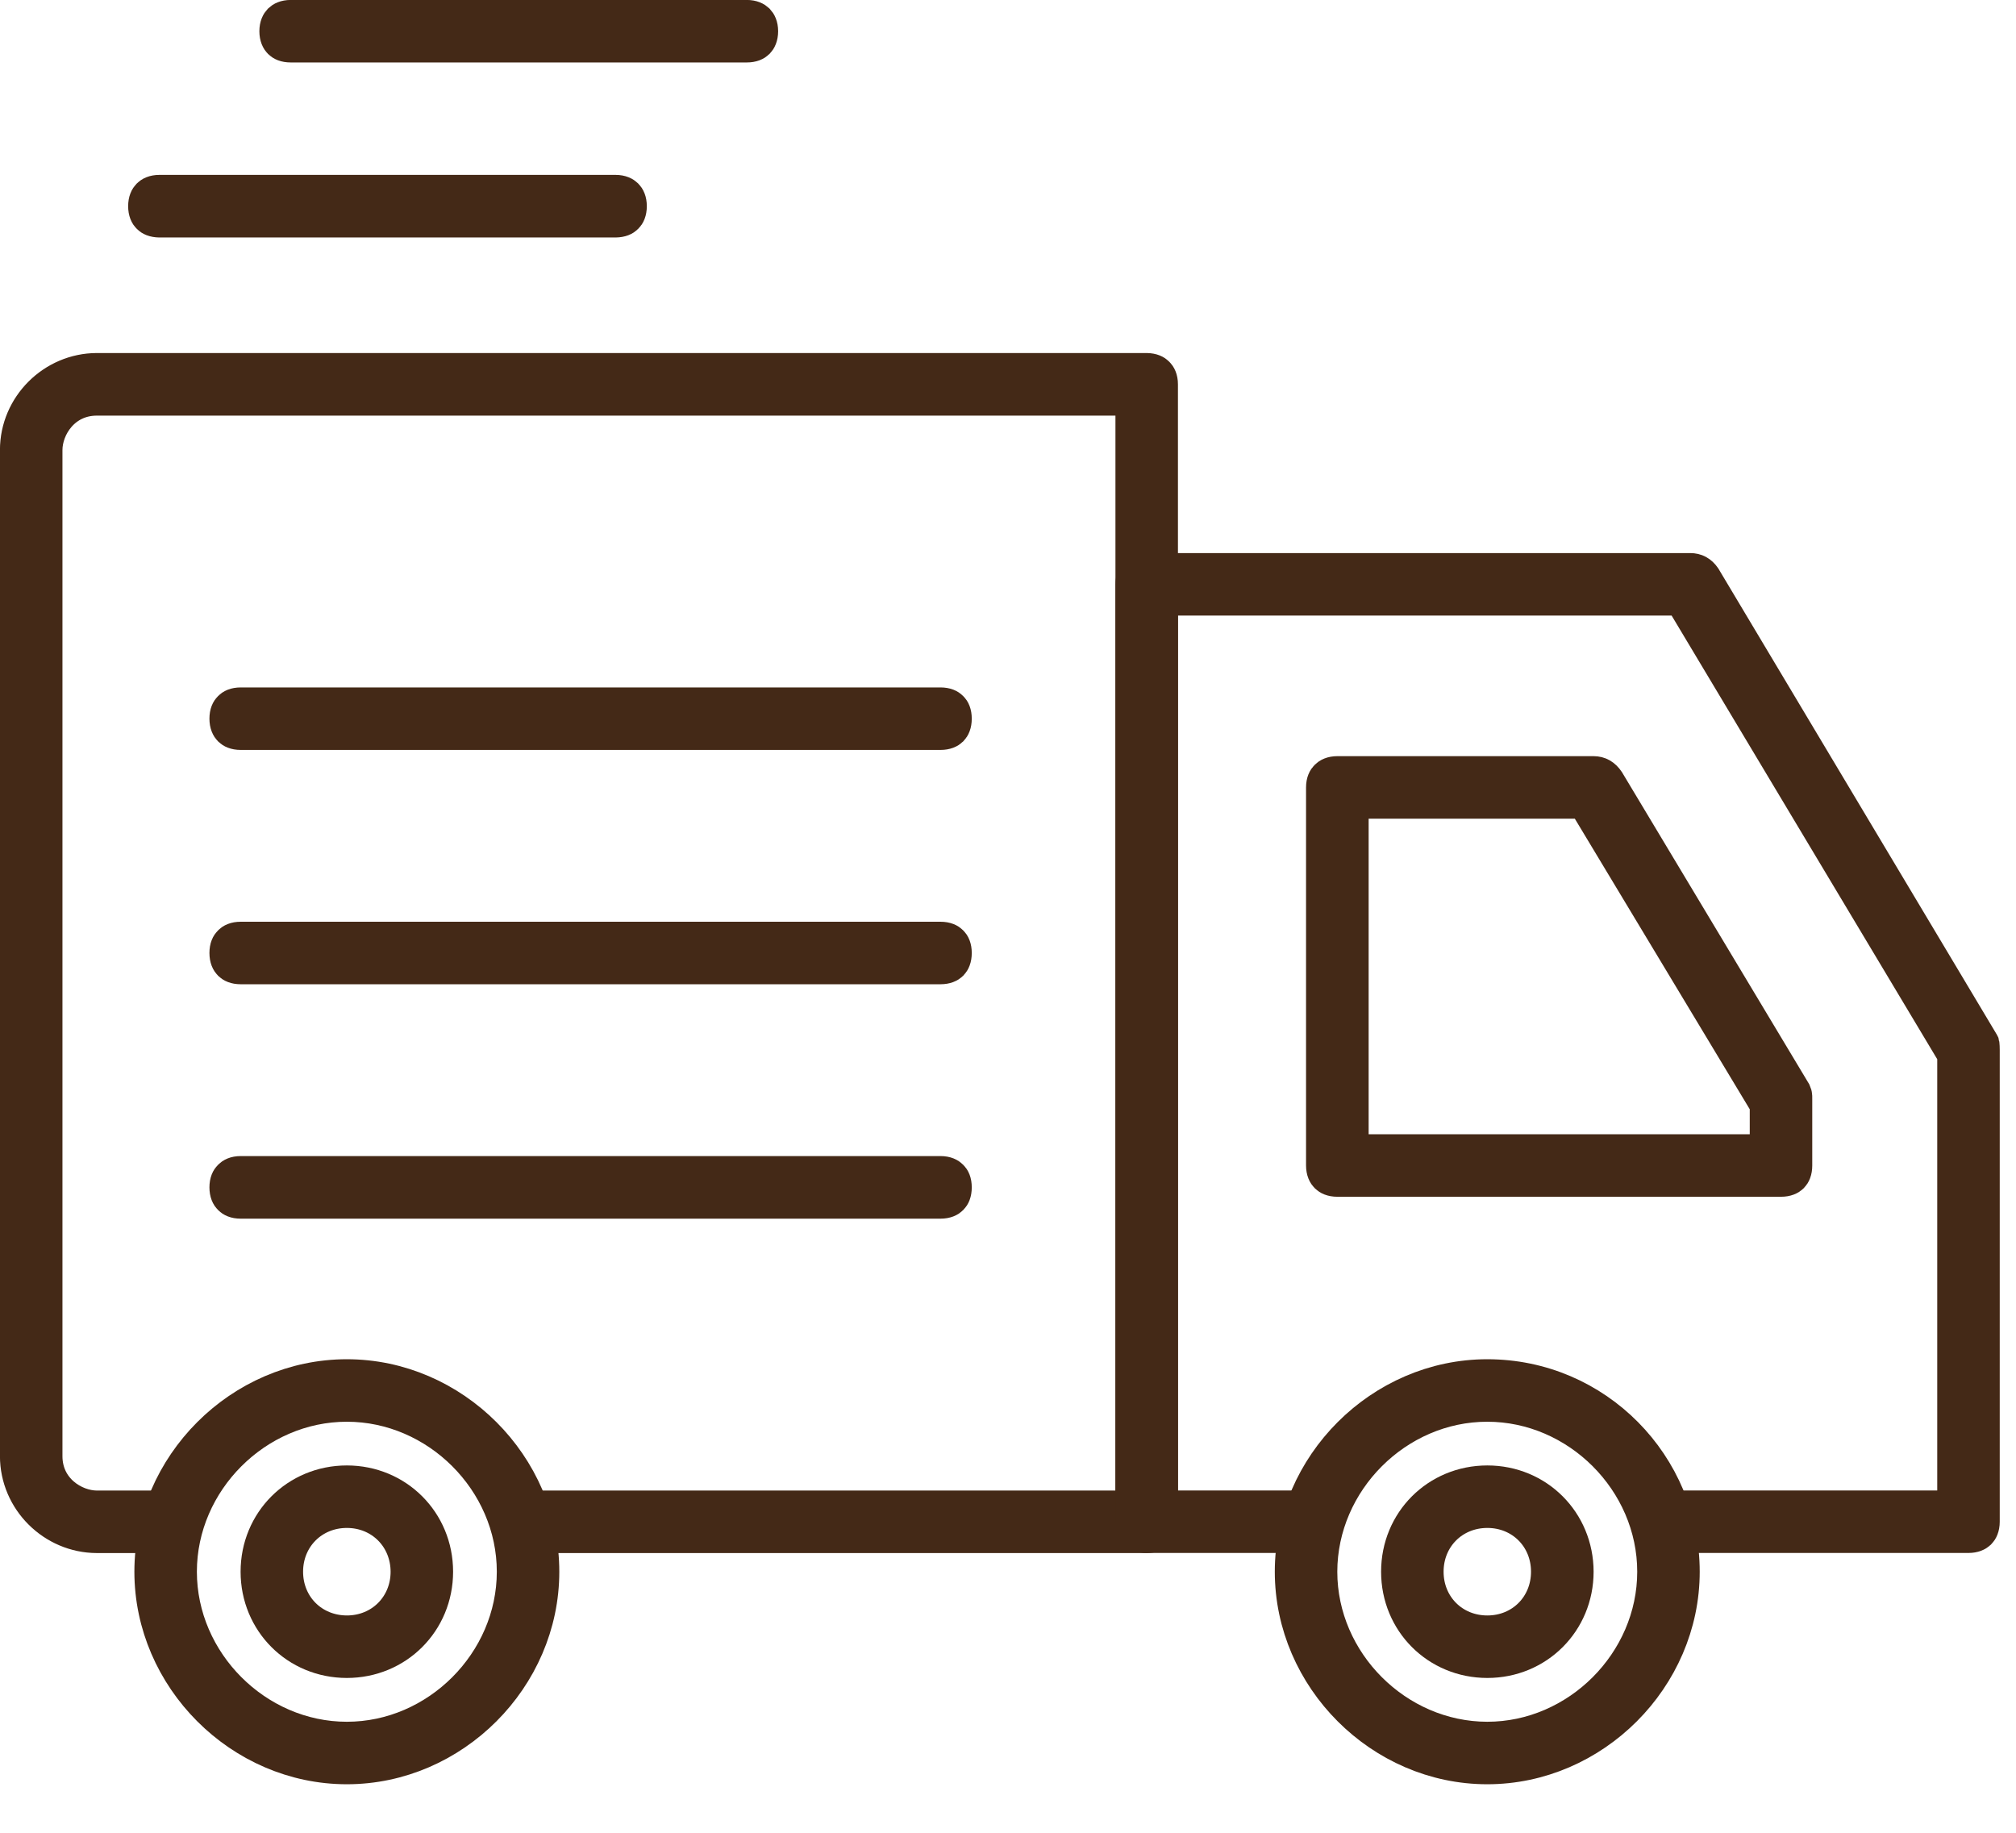
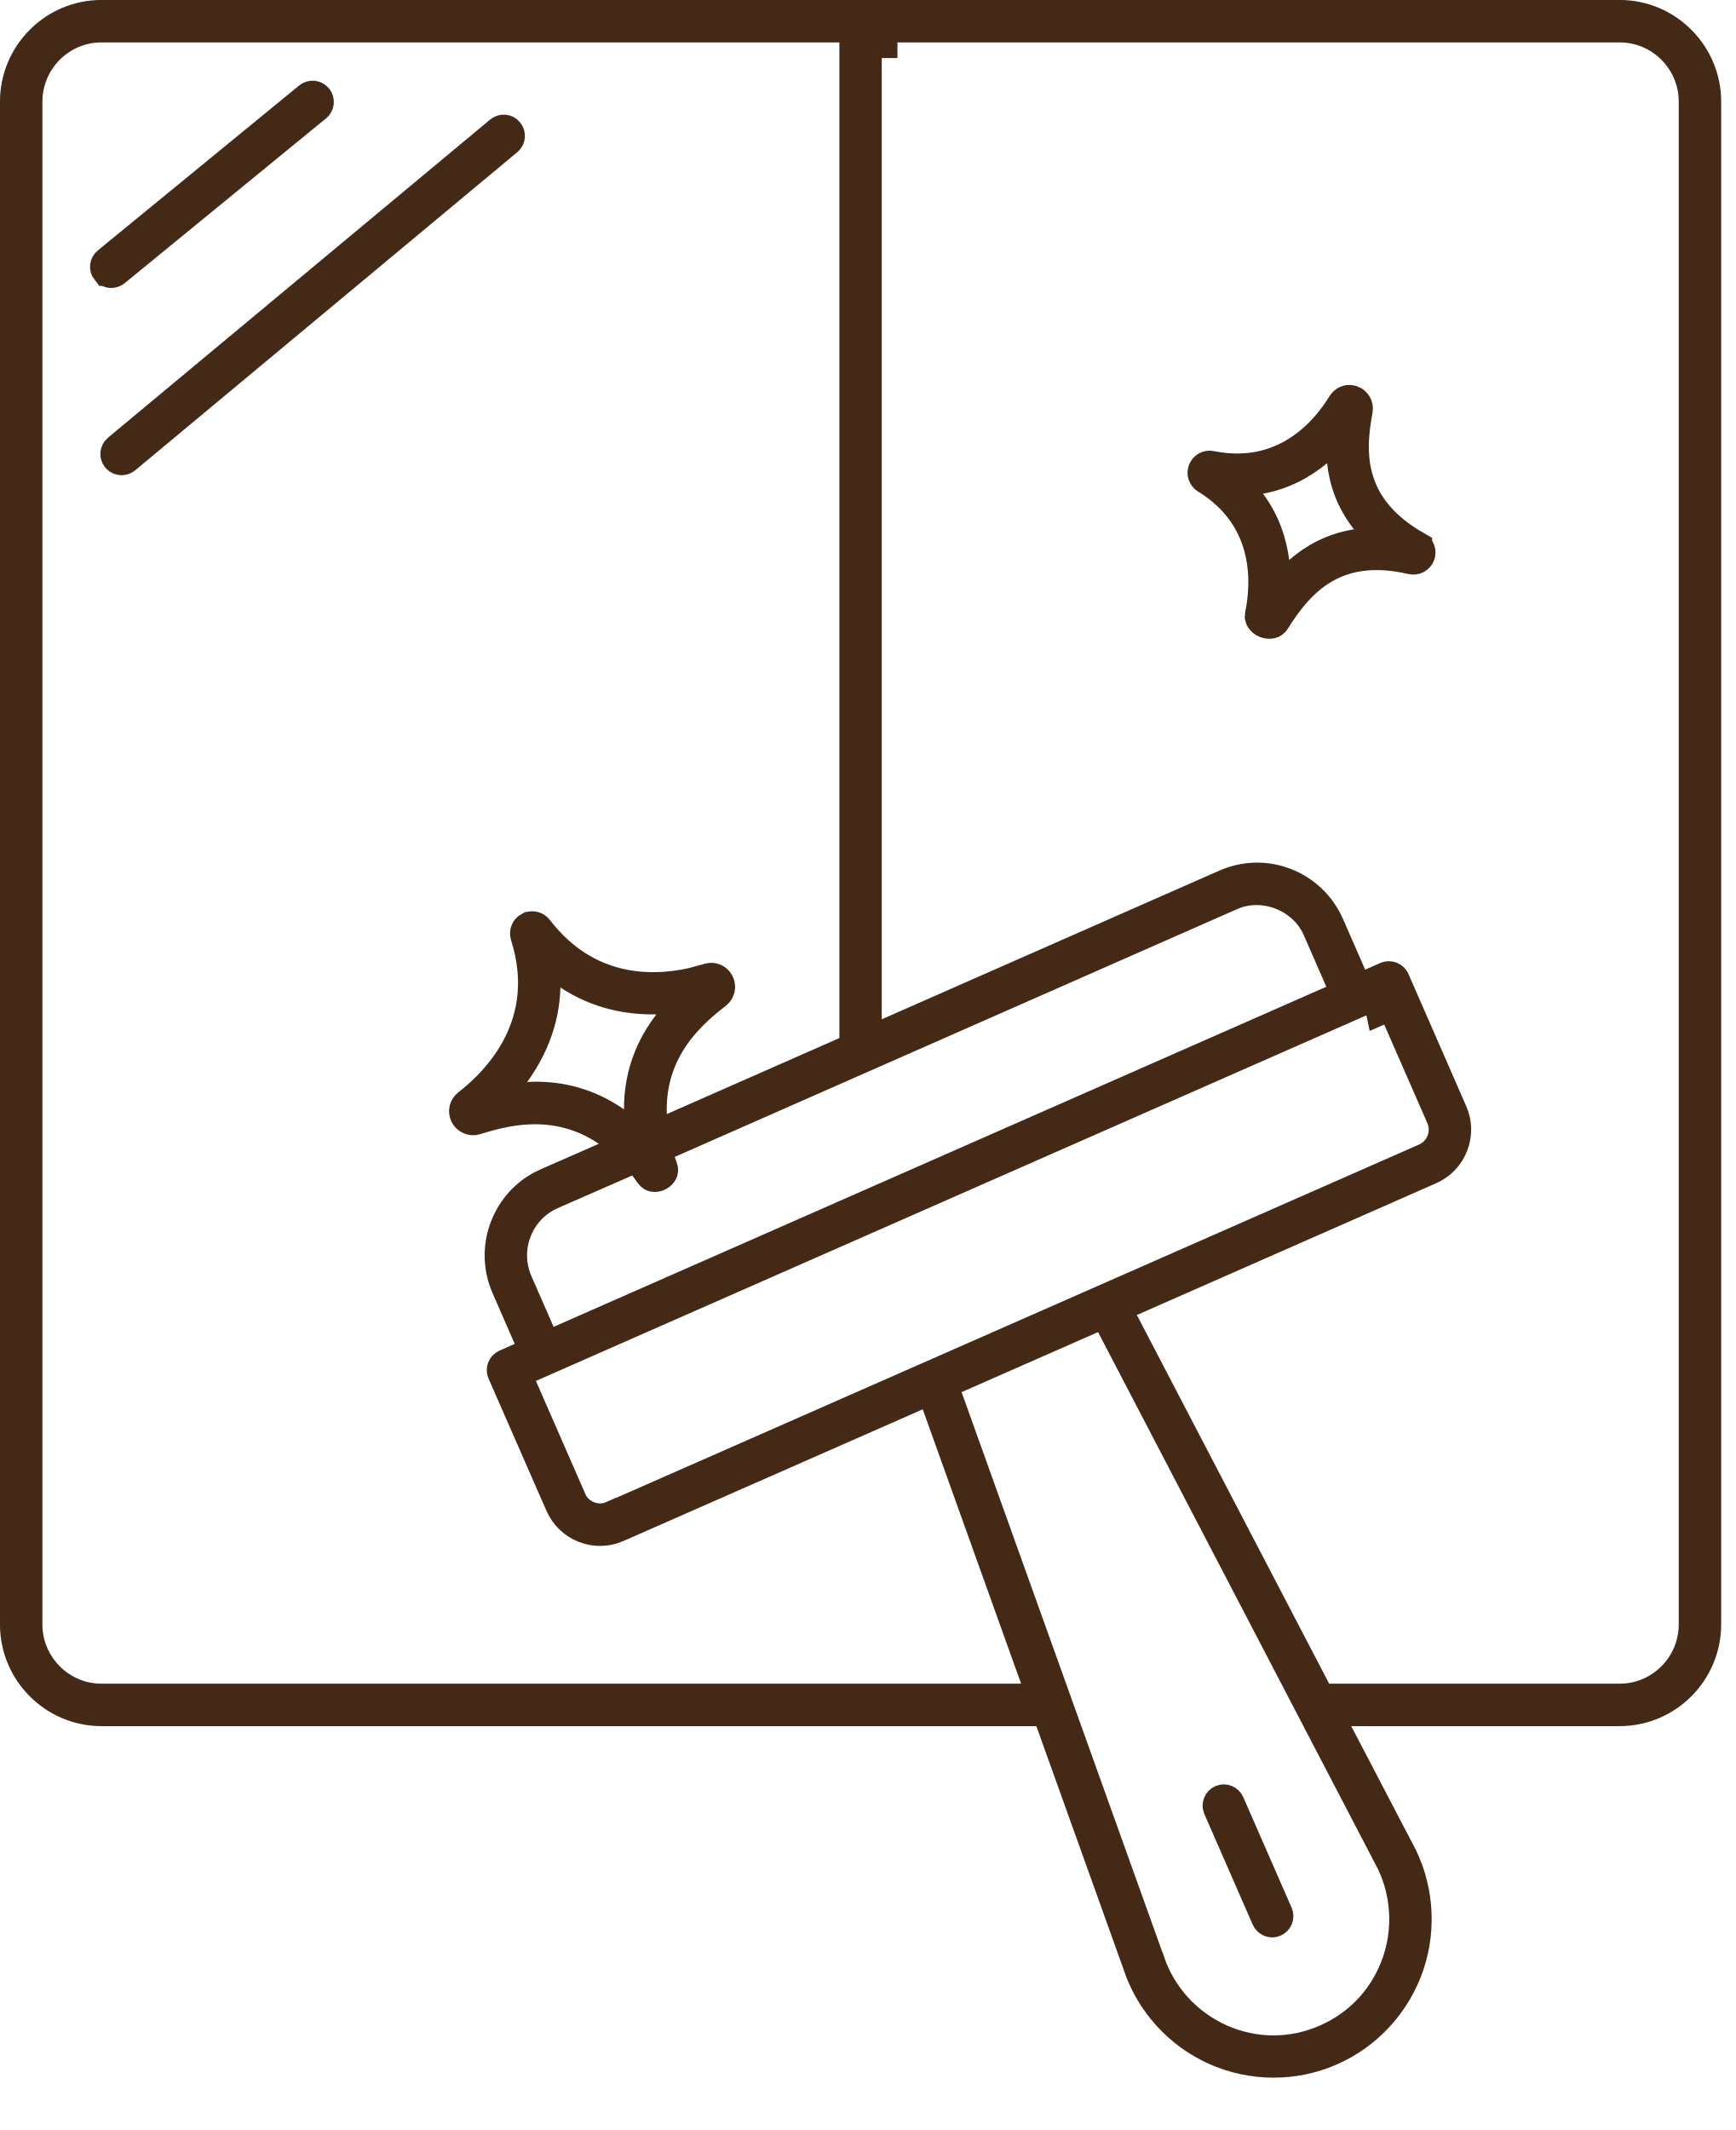
- <svg xmlns="http://www.w3.org/2000/svg" width="22" height="20" viewBox="0 0 22 20" fill="none">
-   <path d="M1.057 4.051H12.514C12.571 4.052 12.603 4.07 12.62 4.088C12.637 4.105 12.656 4.137 12.656 4.194V16.606C12.656 16.663 12.638 16.696 12.62 16.714C12.603 16.731 12.57 16.749 12.514 16.749H5.694C5.637 16.749 5.604 16.731 5.587 16.714C5.569 16.696 5.552 16.663 5.552 16.606C5.552 16.549 5.57 16.517 5.587 16.5C5.604 16.482 5.637 16.464 5.694 16.464H12.371V4.337H1.057C0.686 4.337 0.484 4.654 0.483 4.91V15.89C0.483 16.261 0.801 16.463 1.057 16.464H1.875C1.932 16.464 1.965 16.482 1.982 16.5C2 16.517 2.018 16.549 2.018 16.606C2.018 16.663 2 16.696 1.982 16.714C1.965 16.731 1.932 16.749 1.875 16.749H1.057C0.587 16.748 0.198 16.36 0.198 15.89V4.91C0.198 4.44 0.587 4.052 1.057 4.051Z" stroke="#442917" stroke-width="0.397" />
-   <path d="M21.339 11.504L21.311 11.457L18.412 6.615L18.355 6.519H12.656V16.463H14.321C14.378 16.463 14.41 16.482 14.428 16.499C14.445 16.517 14.464 16.549 14.464 16.606C14.464 16.663 14.445 16.696 14.428 16.713C14.41 16.73 14.378 16.748 14.321 16.748H12.514C12.457 16.748 12.425 16.73 12.407 16.713C12.39 16.696 12.371 16.663 12.371 16.606V6.376C12.371 6.319 12.39 6.287 12.407 6.27C12.425 6.252 12.457 6.234 12.514 6.234H18.446C18.503 6.234 18.547 6.257 18.584 6.31L21.618 11.388L21.621 11.394C21.622 11.398 21.623 11.405 21.623 11.413C21.623 11.426 21.624 11.44 21.624 11.457V16.606C21.624 16.663 21.605 16.696 21.588 16.713C21.57 16.73 21.538 16.748 21.481 16.748H18.14C18.083 16.748 18.051 16.73 18.033 16.713C18.016 16.696 17.997 16.663 17.997 16.606C17.997 16.549 18.016 16.517 18.033 16.499C18.051 16.482 18.083 16.463 18.14 16.463H21.339V11.504Z" stroke="#442917" stroke-width="0.397" />
-   <path d="M14.594 8.45H17.39C17.449 8.45 17.494 8.476 17.532 8.532L19.568 11.925C19.576 11.943 19.576 11.948 19.576 11.95C19.578 11.956 19.578 11.965 19.578 12.003V12.718C19.578 12.776 19.561 12.808 19.543 12.826C19.526 12.843 19.493 12.861 19.436 12.861H14.594C14.537 12.861 14.505 12.843 14.488 12.826C14.47 12.808 14.451 12.776 14.451 12.718V8.592C14.451 8.535 14.47 8.503 14.488 8.486C14.505 8.469 14.537 8.45 14.594 8.45ZM19.293 12.05L19.265 12.003L17.356 8.832L17.297 8.735H14.737V12.576H19.293V12.05Z" stroke="#442917" stroke-width="0.397" />
-   <path d="M3.785 15.031C4.937 15.031 5.905 15.999 5.905 17.151C5.905 18.303 4.937 19.272 3.785 19.272C2.633 19.272 1.665 18.303 1.665 17.151C1.665 15.999 2.633 15.031 3.785 15.031ZM3.785 15.316C2.789 15.316 1.95 16.155 1.95 17.151C1.95 18.147 2.789 18.987 3.785 18.987C4.781 18.987 5.62 18.147 5.62 17.151C5.62 16.155 4.781 15.316 3.785 15.316Z" stroke="#442917" stroke-width="0.397" />
-   <path d="M3.785 16.19C4.323 16.19 4.746 16.613 4.746 17.151C4.746 17.689 4.323 18.112 3.785 18.112C3.247 18.112 2.824 17.689 2.824 17.151C2.824 16.613 3.247 16.19 3.785 16.19ZM3.785 16.475C3.403 16.475 3.109 16.769 3.109 17.151C3.109 17.533 3.402 17.826 3.785 17.827C4.167 17.827 4.461 17.533 4.461 17.151C4.46 16.769 4.167 16.475 3.785 16.475Z" stroke="#442917" stroke-width="0.397" />
-   <path d="M16.231 16.19C16.769 16.19 17.191 16.613 17.192 17.151C17.192 17.689 16.769 18.112 16.231 18.112C15.692 18.112 15.27 17.689 15.27 17.151C15.27 16.613 15.692 16.19 16.231 16.19ZM16.231 16.475C15.848 16.475 15.555 16.769 15.555 17.151C15.555 17.533 15.848 17.827 16.231 17.827C16.613 17.827 16.906 17.533 16.906 17.151C16.906 16.769 16.613 16.475 16.231 16.475Z" stroke="#442917" stroke-width="0.397" />
-   <path d="M16.23 15.031C17.414 15.031 18.35 15.997 18.35 17.151C18.35 18.303 17.382 19.272 16.23 19.272C15.078 19.272 14.11 18.303 14.11 17.151C14.11 15.999 15.078 15.031 16.23 15.031ZM16.23 15.316C15.234 15.316 14.396 16.155 14.395 17.151C14.395 18.147 15.234 18.986 16.23 18.987C17.226 18.987 18.065 18.147 18.065 17.151C18.065 16.155 17.226 15.316 16.23 15.316Z" stroke="#442917" stroke-width="0.397" />
-   <path d="M2.626 7.7H10.264C10.321 7.7 10.354 7.718 10.371 7.736C10.389 7.753 10.406 7.786 10.406 7.842C10.406 7.899 10.389 7.932 10.371 7.95C10.354 7.967 10.321 7.985 10.264 7.985H2.626C2.569 7.985 2.537 7.967 2.52 7.95C2.502 7.932 2.484 7.899 2.484 7.842C2.484 7.785 2.502 7.753 2.52 7.736C2.537 7.718 2.569 7.7 2.626 7.7Z" stroke="#442917" stroke-width="0.397" />
-   <path d="M2.626 10.257H10.264C10.321 10.257 10.354 10.275 10.371 10.293C10.389 10.31 10.406 10.343 10.406 10.399C10.406 10.456 10.389 10.489 10.371 10.507C10.354 10.524 10.321 10.542 10.264 10.542H2.626C2.569 10.542 2.537 10.524 2.52 10.507C2.502 10.489 2.484 10.457 2.484 10.399C2.484 10.342 2.502 10.31 2.52 10.293C2.537 10.275 2.569 10.257 2.626 10.257Z" stroke="#442917" stroke-width="0.397" />
-   <path d="M2.626 12.814H10.264C10.321 12.814 10.354 12.833 10.371 12.851C10.389 12.868 10.406 12.9 10.406 12.957C10.406 13.014 10.389 13.047 10.371 13.064C10.354 13.082 10.321 13.1 10.264 13.1H2.626C2.569 13.1 2.537 13.082 2.52 13.064C2.502 13.047 2.484 13.014 2.484 12.957C2.484 12.9 2.502 12.868 2.52 12.851C2.537 12.833 2.569 12.814 2.626 12.814Z" stroke="#442917" stroke-width="0.397" />
-   <path d="M3.172 0.198H8.15C8.207 0.198 8.239 0.217 8.257 0.234C8.274 0.252 8.293 0.284 8.293 0.341C8.293 0.398 8.274 0.431 8.257 0.448C8.239 0.466 8.207 0.483 8.15 0.483H3.172C3.115 0.483 3.083 0.466 3.065 0.448C3.048 0.431 3.029 0.398 3.029 0.341C3.029 0.284 3.048 0.252 3.065 0.234C3.083 0.217 3.115 0.198 3.172 0.198Z" stroke="#442917" stroke-width="0.397" />
-   <path d="M1.739 2.107H6.718C6.775 2.107 6.807 2.126 6.824 2.143C6.842 2.161 6.86 2.193 6.86 2.25C6.86 2.307 6.842 2.34 6.824 2.357C6.807 2.375 6.775 2.392 6.718 2.393H1.739C1.683 2.392 1.65 2.375 1.633 2.357C1.615 2.34 1.597 2.307 1.597 2.25C1.597 2.193 1.615 2.161 1.633 2.143C1.65 2.126 1.682 2.107 1.739 2.107Z" stroke="#442917" stroke-width="0.397" />
+ <svg xmlns="http://www.w3.org/2000/svg" width="22" height="27" viewBox="0 0 22 27" fill="none">
+   <path d="M1.287 0.198H20.535C21.135 0.198 21.624 0.688 21.624 1.29V20.59C21.624 21.192 21.135 21.682 20.535 21.682H16.805L16.956 21.972L17.724 23.443L17.727 23.447C17.973 23.892 18.021 24.423 17.859 24.905C17.697 25.387 17.337 25.782 16.873 25.986C16.642 26.088 16.394 26.138 16.146 26.138C15.896 26.138 15.646 26.086 15.413 25.982C14.95 25.776 14.591 25.38 14.432 24.898L14.431 24.893L13.326 21.812L13.278 21.682H1.287C0.687 21.682 0.198 21.192 0.198 20.59V1.29C0.198 0.688 0.687 0.198 1.287 0.198ZM13.842 16.704L12.112 17.465L11.943 17.54L12.005 17.714L14.563 24.848C14.564 24.849 14.564 24.85 14.565 24.851C14.711 25.297 15.041 25.662 15.47 25.854C15.903 26.047 16.383 26.048 16.816 25.857C17.251 25.666 17.574 25.311 17.726 24.86C17.875 24.415 17.83 23.923 17.602 23.513V23.512L17.601 23.511H17.6L14.098 16.794L14.012 16.63L13.842 16.704ZM1.287 0.339C0.763 0.339 0.339 0.766 0.339 1.29V20.59C0.339 21.114 0.764 21.541 1.287 21.541H13.229L13.133 21.275L11.886 17.797L11.813 17.597L11.619 17.683L7.825 19.352C7.692 19.41 7.545 19.413 7.41 19.36C7.275 19.307 7.169 19.205 7.11 19.071L6.376 17.395C6.36 17.36 6.377 17.319 6.412 17.303L6.606 17.217L6.788 17.138L6.708 16.956L6.427 16.312C6.221 15.842 6.409 15.296 6.846 15.048L6.937 15.003L7.672 14.681L8.001 14.536L7.704 14.335C7.031 13.878 6.348 14.09 6.026 14.188C5.98 14.202 5.925 14.178 5.902 14.131C5.881 14.085 5.894 14.033 5.932 14.004C6.338 13.69 7.021 12.967 6.669 11.858C6.657 11.819 6.674 11.777 6.709 11.759H6.71C6.745 11.741 6.789 11.749 6.814 11.782C7.435 12.59 8.261 12.582 8.784 12.464L8.988 12.408C9.034 12.394 9.083 12.412 9.108 12.457C9.134 12.502 9.122 12.56 9.084 12.59C8.813 12.804 8.224 13.263 8.256 14.129L8.267 14.421L8.534 14.304L10.723 13.34L10.841 13.287V0.339H1.287ZM11.18 0.339V0.537H10.981V13.226L11.26 13.102L15.539 11.218C15.782 11.111 16.05 11.105 16.297 11.201C16.544 11.298 16.739 11.485 16.846 11.729L17.127 12.371L17.207 12.553L17.389 12.473L17.582 12.388L17.585 12.387C17.596 12.382 17.615 12.38 17.636 12.388C17.657 12.396 17.668 12.41 17.673 12.421L17.675 12.424L18.408 14.101C18.529 14.375 18.403 14.697 18.129 14.817L14.335 16.487L14.141 16.572L14.238 16.761L16.676 21.434L16.731 21.541H20.535C21.059 21.541 21.483 21.114 21.483 20.59V1.29C21.483 0.766 21.059 0.339 20.535 0.339H11.18ZM17.21 12.704L6.715 17.323L6.533 17.403L6.613 17.585L7.237 19.011V19.012C7.321 19.215 7.566 19.312 7.768 19.222L7.769 19.223L18.072 14.69C18.276 14.6 18.368 14.361 18.279 14.157L17.653 12.727L17.51 12.789L17.472 12.608H17.168L17.21 12.704ZM16.717 11.785C16.549 11.386 16.077 11.18 15.672 11.316L15.592 11.348L8.476 14.483L8.312 14.555L8.366 14.726C8.373 14.746 8.382 14.773 8.392 14.8L8.394 14.806C8.403 14.829 8.399 14.844 8.395 14.854C8.388 14.869 8.373 14.886 8.35 14.898C8.326 14.911 8.303 14.913 8.288 14.91C8.277 14.908 8.263 14.902 8.248 14.881L8.245 14.877L8.213 14.833V14.597L7.936 14.719L6.993 15.132C6.563 15.321 6.367 15.825 6.556 16.256L6.837 16.898L6.917 17.081L7.099 17.001L16.896 12.69L17.078 12.609L16.998 12.429L16.717 11.785ZM6.907 12.513C6.895 12.956 6.726 13.319 6.523 13.599L6.279 13.934L6.693 13.913C6.726 13.912 6.759 13.91 6.793 13.91C7.102 13.91 7.453 13.984 7.799 14.226L7.937 14.321L8.054 14.202V14.201L8.111 14.144L8.11 14.062C8.108 13.595 8.278 13.242 8.48 12.979L8.732 12.652L8.32 12.66C7.978 12.666 7.585 12.597 7.215 12.352L6.917 12.156L6.907 12.513Z" stroke="#442917" stroke-width="0.397" />
+   <path d="M6.342 1.668C6.372 1.643 6.416 1.647 6.44 1.677C6.465 1.707 6.462 1.752 6.432 1.776L1.586 5.81C1.573 5.82 1.557 5.825 1.541 5.825C1.52 5.825 1.501 5.816 1.487 5.8C1.463 5.77 1.466 5.726 1.496 5.701L6.342 1.668Z" stroke="#442917" stroke-width="0.397" />
+   <path d="M3.919 1.237C3.949 1.212 3.994 1.217 4.019 1.248C4.043 1.278 4.039 1.322 4.009 1.346L1.455 3.436C1.442 3.447 1.426 3.452 1.41 3.452C1.389 3.452 1.37 3.443 1.356 3.426H1.355C1.331 3.396 1.336 3.352 1.366 3.328L3.919 1.237Z" stroke="#442917" stroke-width="0.397" />
+   <path d="M17.142 5.084C17.188 5.1 17.215 5.149 17.207 5.194C17.154 5.475 17.122 5.791 17.221 6.101C17.322 6.418 17.549 6.7 17.959 6.933V6.934H17.961C17.997 6.955 18.011 6.995 17.996 7.033C17.981 7.072 17.942 7.092 17.901 7.083C17.442 6.976 17.083 7.03 16.793 7.196C16.511 7.358 16.318 7.612 16.165 7.856L16.163 7.86C16.149 7.883 16.134 7.892 16.119 7.896C16.101 7.901 16.074 7.9 16.047 7.89C16.02 7.879 16.001 7.862 15.991 7.846C15.987 7.839 15.984 7.832 15.982 7.823L15.984 7.791L15.985 7.785C16.067 7.377 16.104 6.558 15.294 6.062V6.062C15.26 6.041 15.246 6 15.261 5.963C15.275 5.926 15.313 5.905 15.352 5.913C16.284 6.1 16.811 5.479 17.026 5.125C17.044 5.096 17.074 5.078 17.107 5.078L17.142 5.084ZM16.699 5.719C16.511 5.875 16.272 6.009 15.977 6.063L15.664 6.121L15.854 6.377C16.034 6.617 16.117 6.88 16.149 7.124L16.198 7.491L16.477 7.247C16.657 7.09 16.891 6.955 17.198 6.906L17.533 6.853L17.323 6.587C17.13 6.343 17.049 6.085 17.023 5.85L16.983 5.483L16.699 5.719Z" stroke="#442917" stroke-width="0.397" />
+   <path d="M15.488 22.823C15.524 22.808 15.565 22.824 15.581 22.86L16.194 24.261C16.21 24.297 16.194 24.338 16.158 24.354C16.149 24.358 16.139 24.36 16.13 24.36C16.103 24.36 16.077 24.344 16.065 24.318L15.452 22.916C15.437 22.881 15.453 22.839 15.488 22.823Z" stroke="#442917" stroke-width="0.397" />
</svg>
